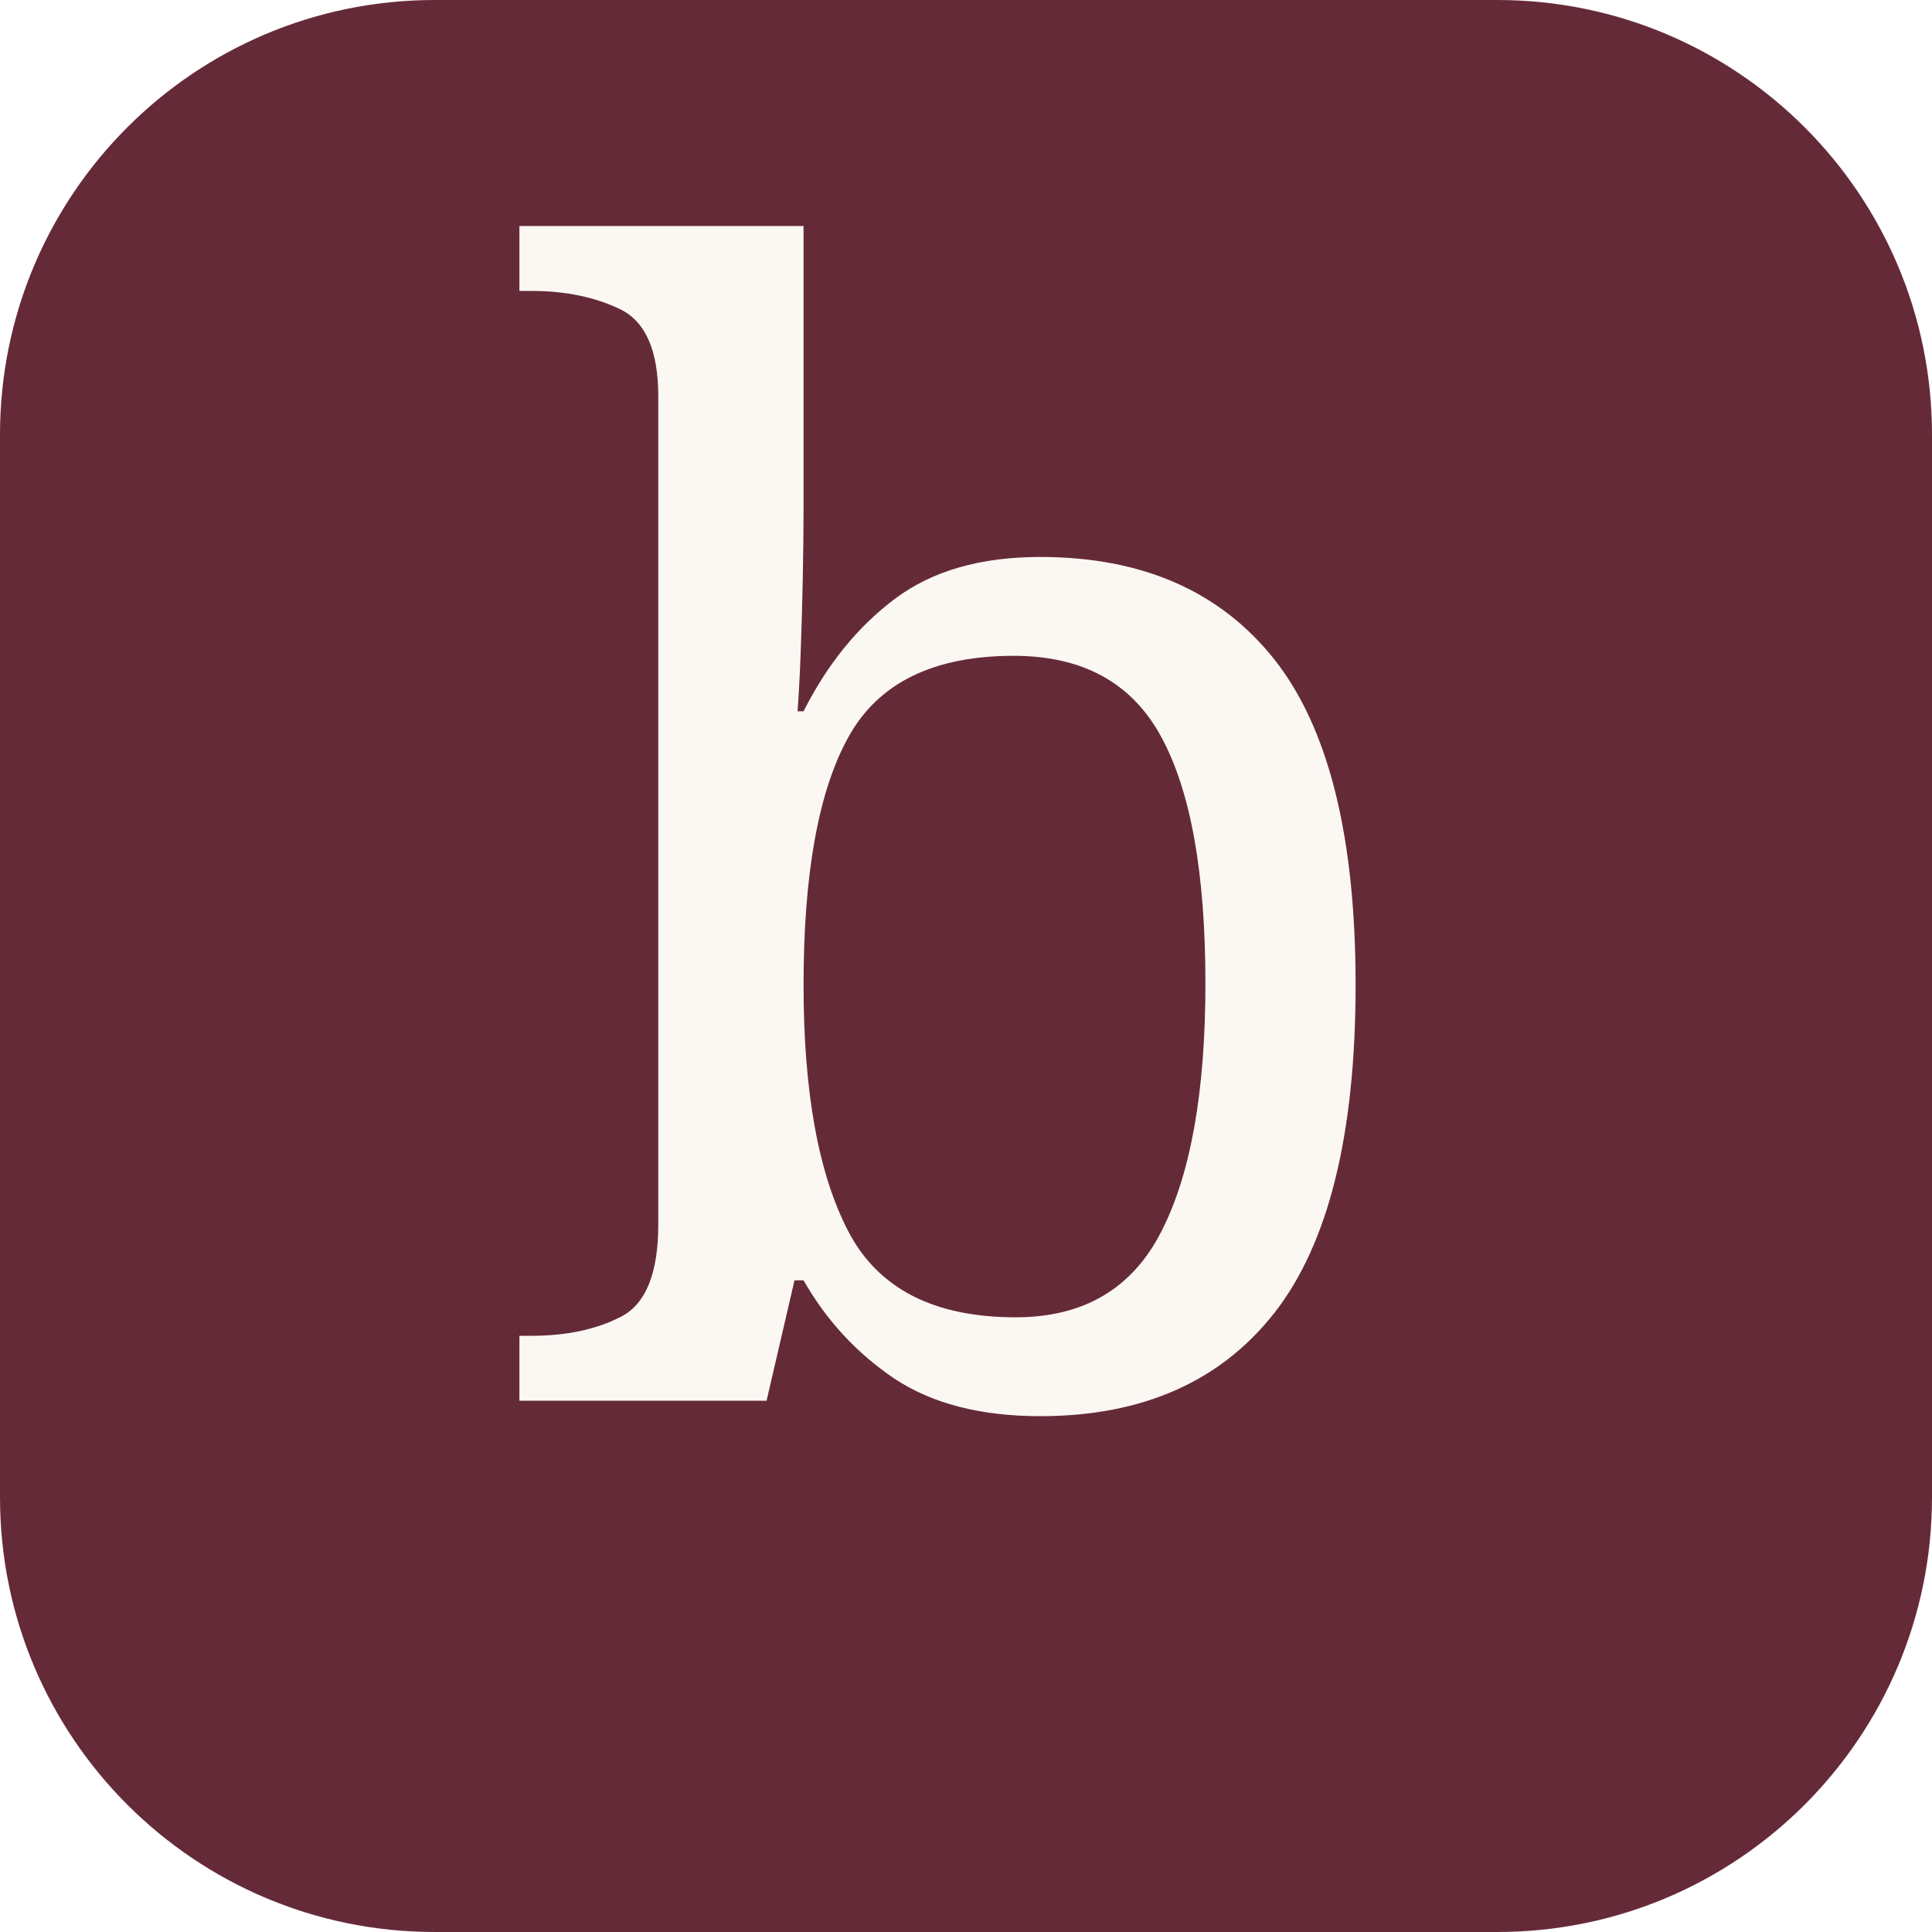
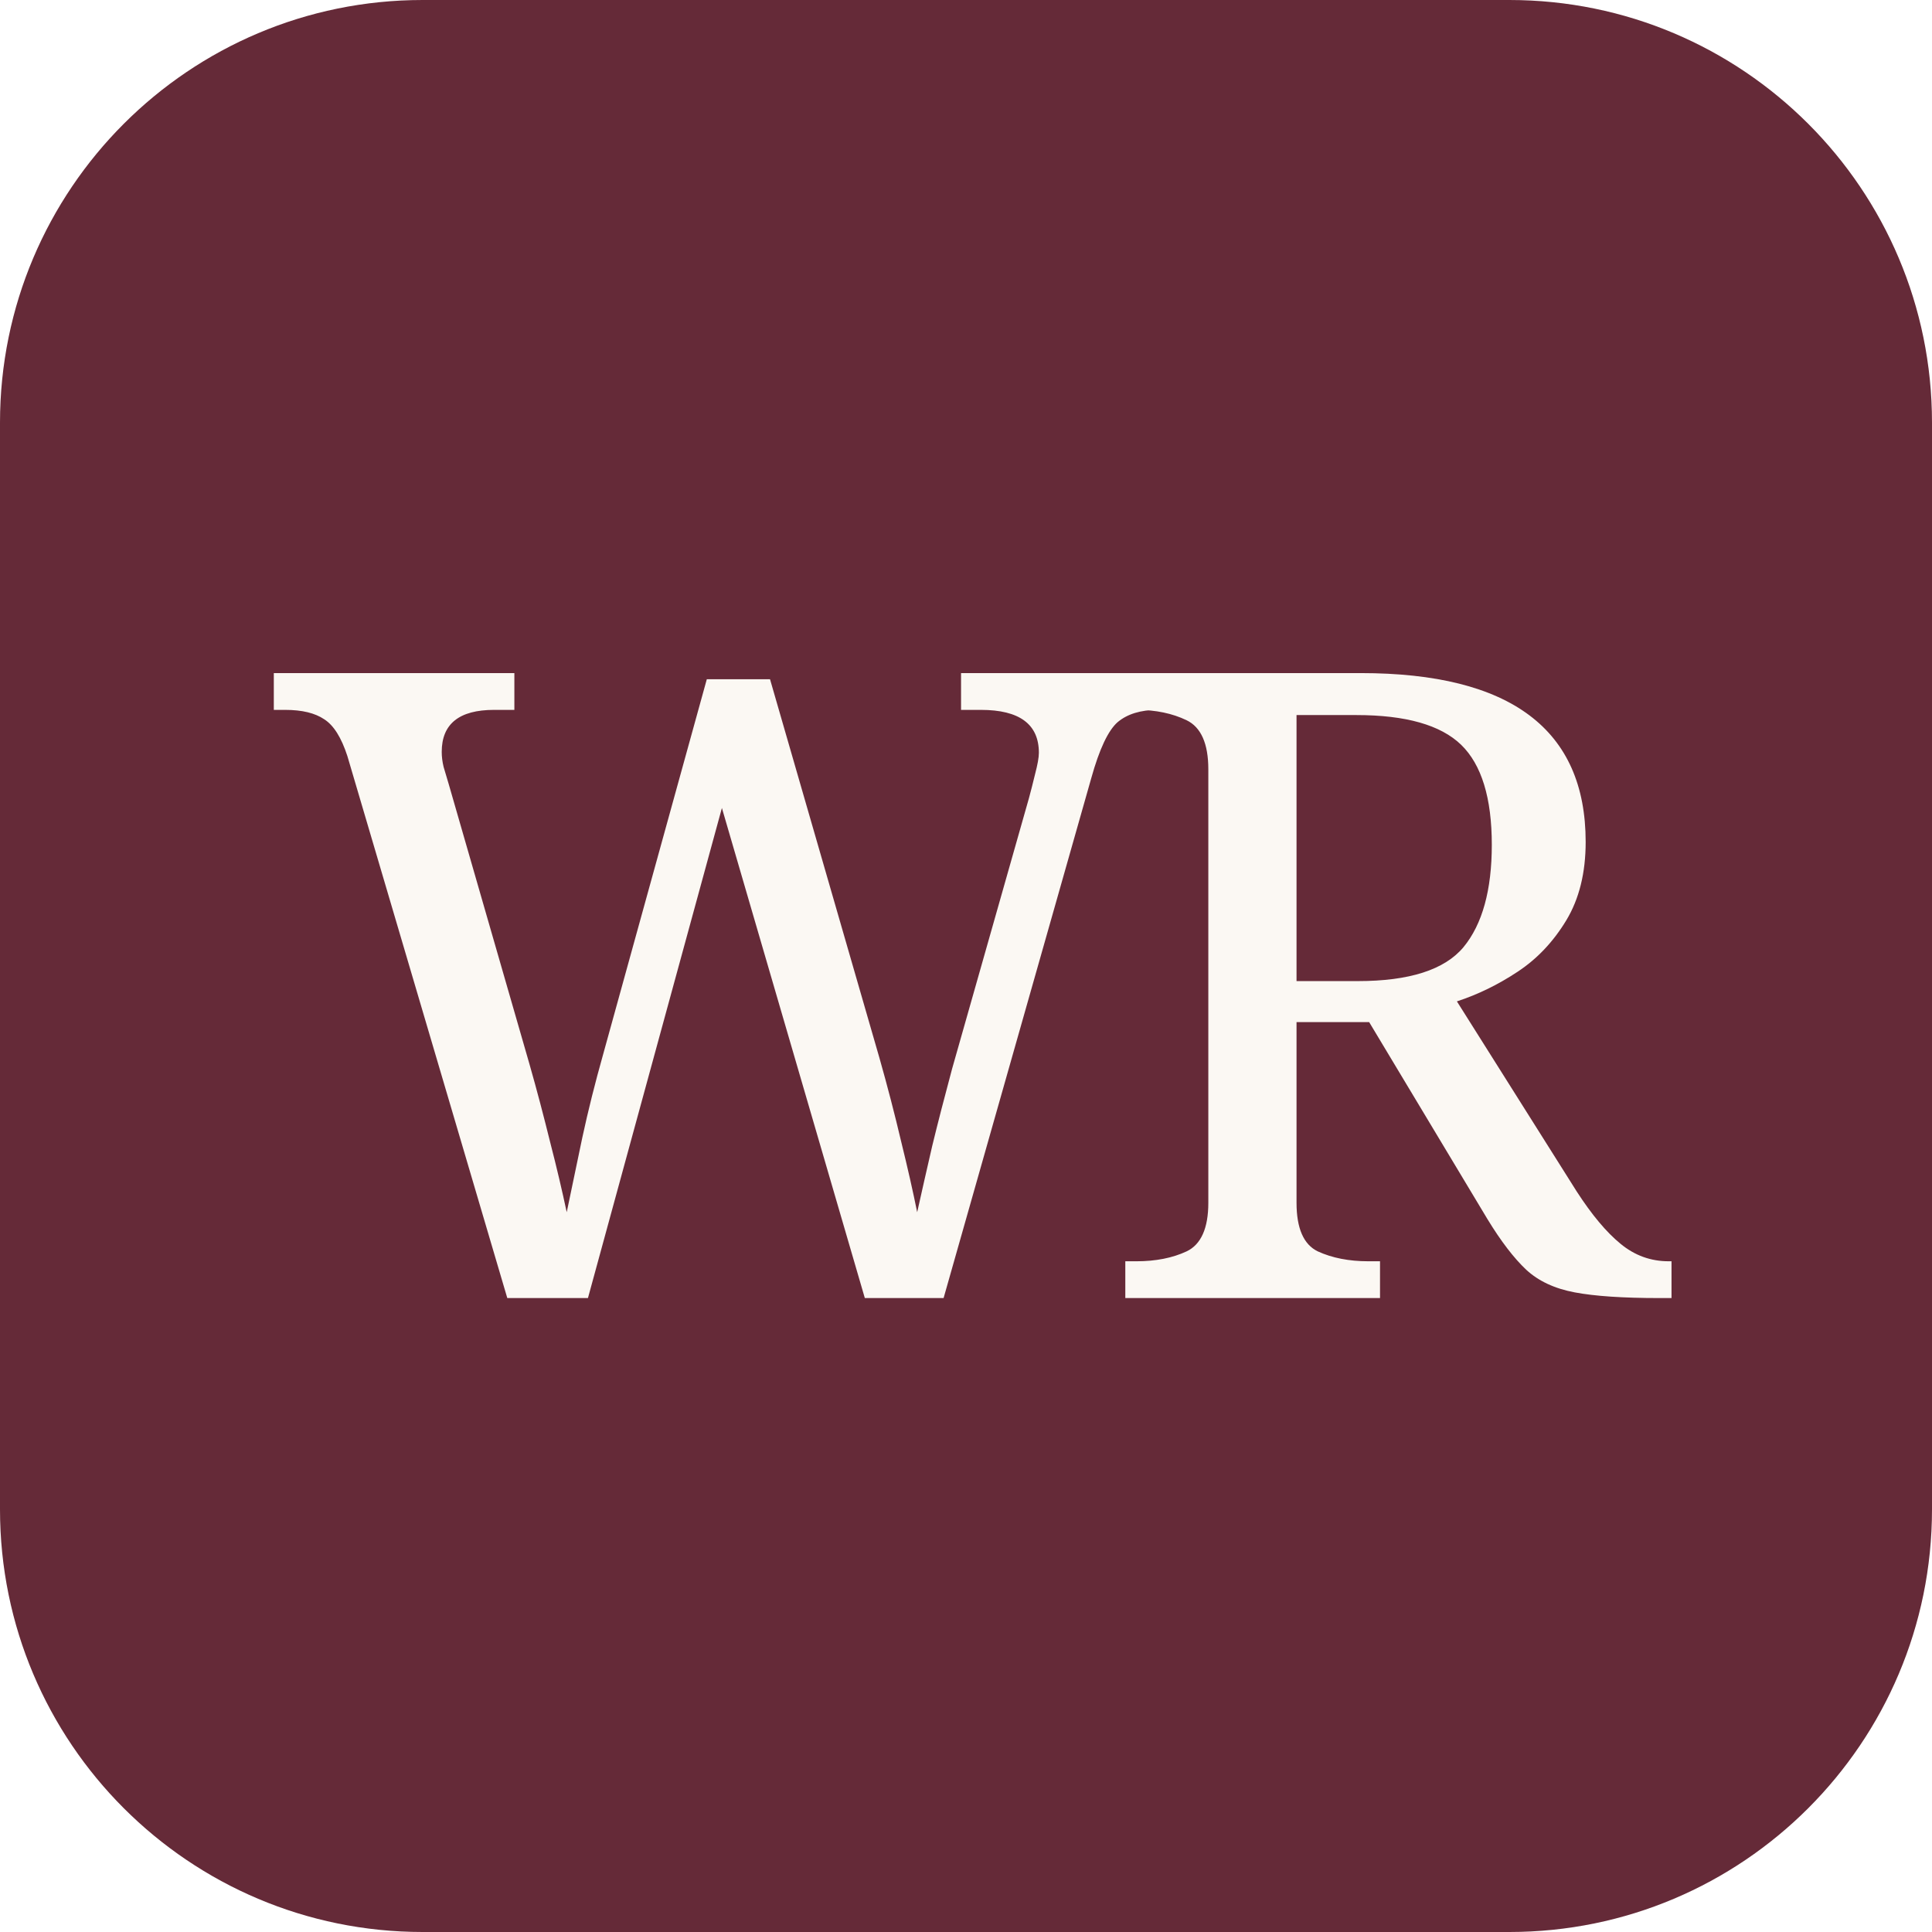
- <svg xmlns="http://www.w3.org/2000/svg" viewBox="0 0 80 80">
-   <rect width="80" height="80" rx="18" fill="#652a38" />
-   <text x="40" y="58" text-anchor="middle" fill="#fbf8f3" font-family="Georgia,serif" font-size="64">b</text>
+ <svg xmlns="http://www.w3.org/2000/svg" viewBox="0 0 64 64">
+   <rect width="64" height="64" rx="14" fill="#652a38" />
+   <text x="32" y="43" text-anchor="middle" fill="#fbf8f3" font-family="Georgia,serif" font-size="29" letter-spacing="-3">WR</text>
</svg>
